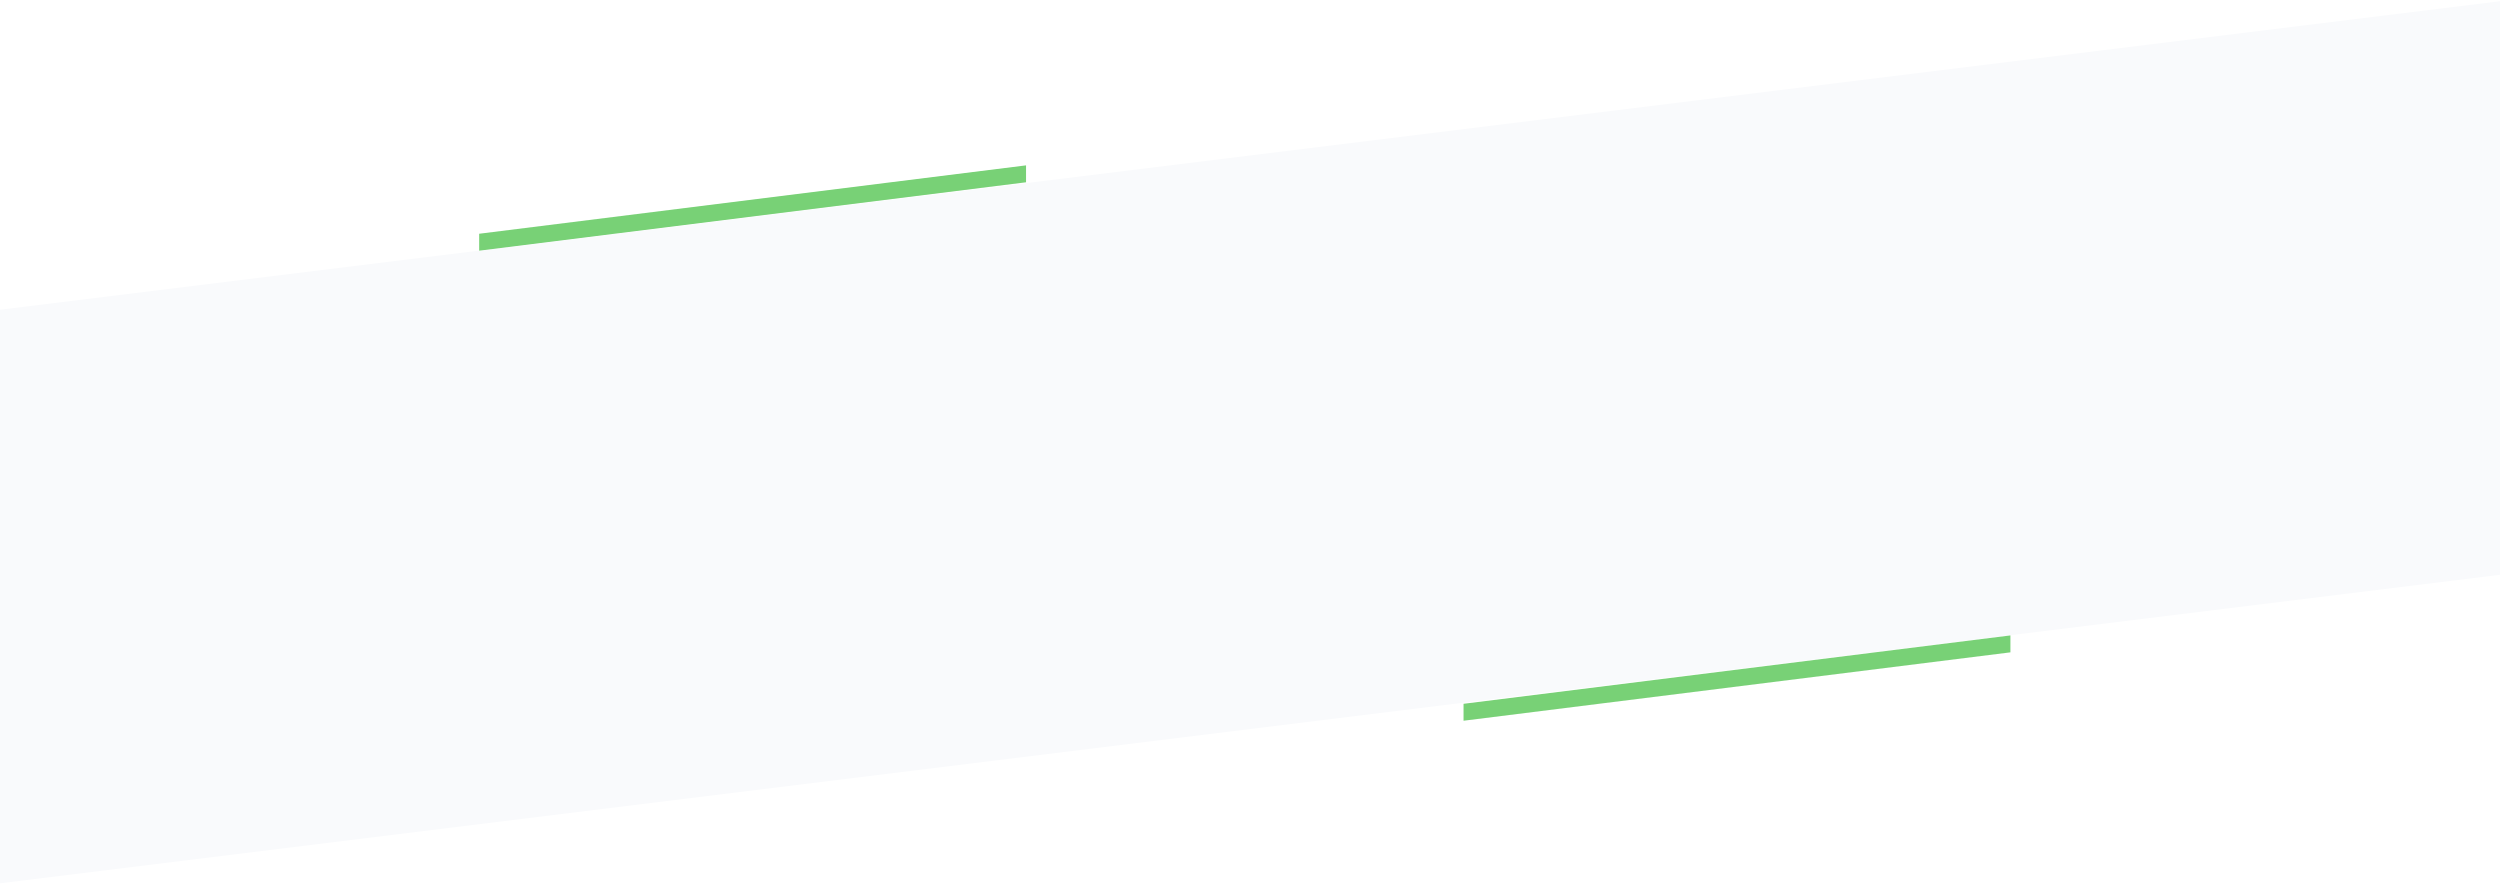
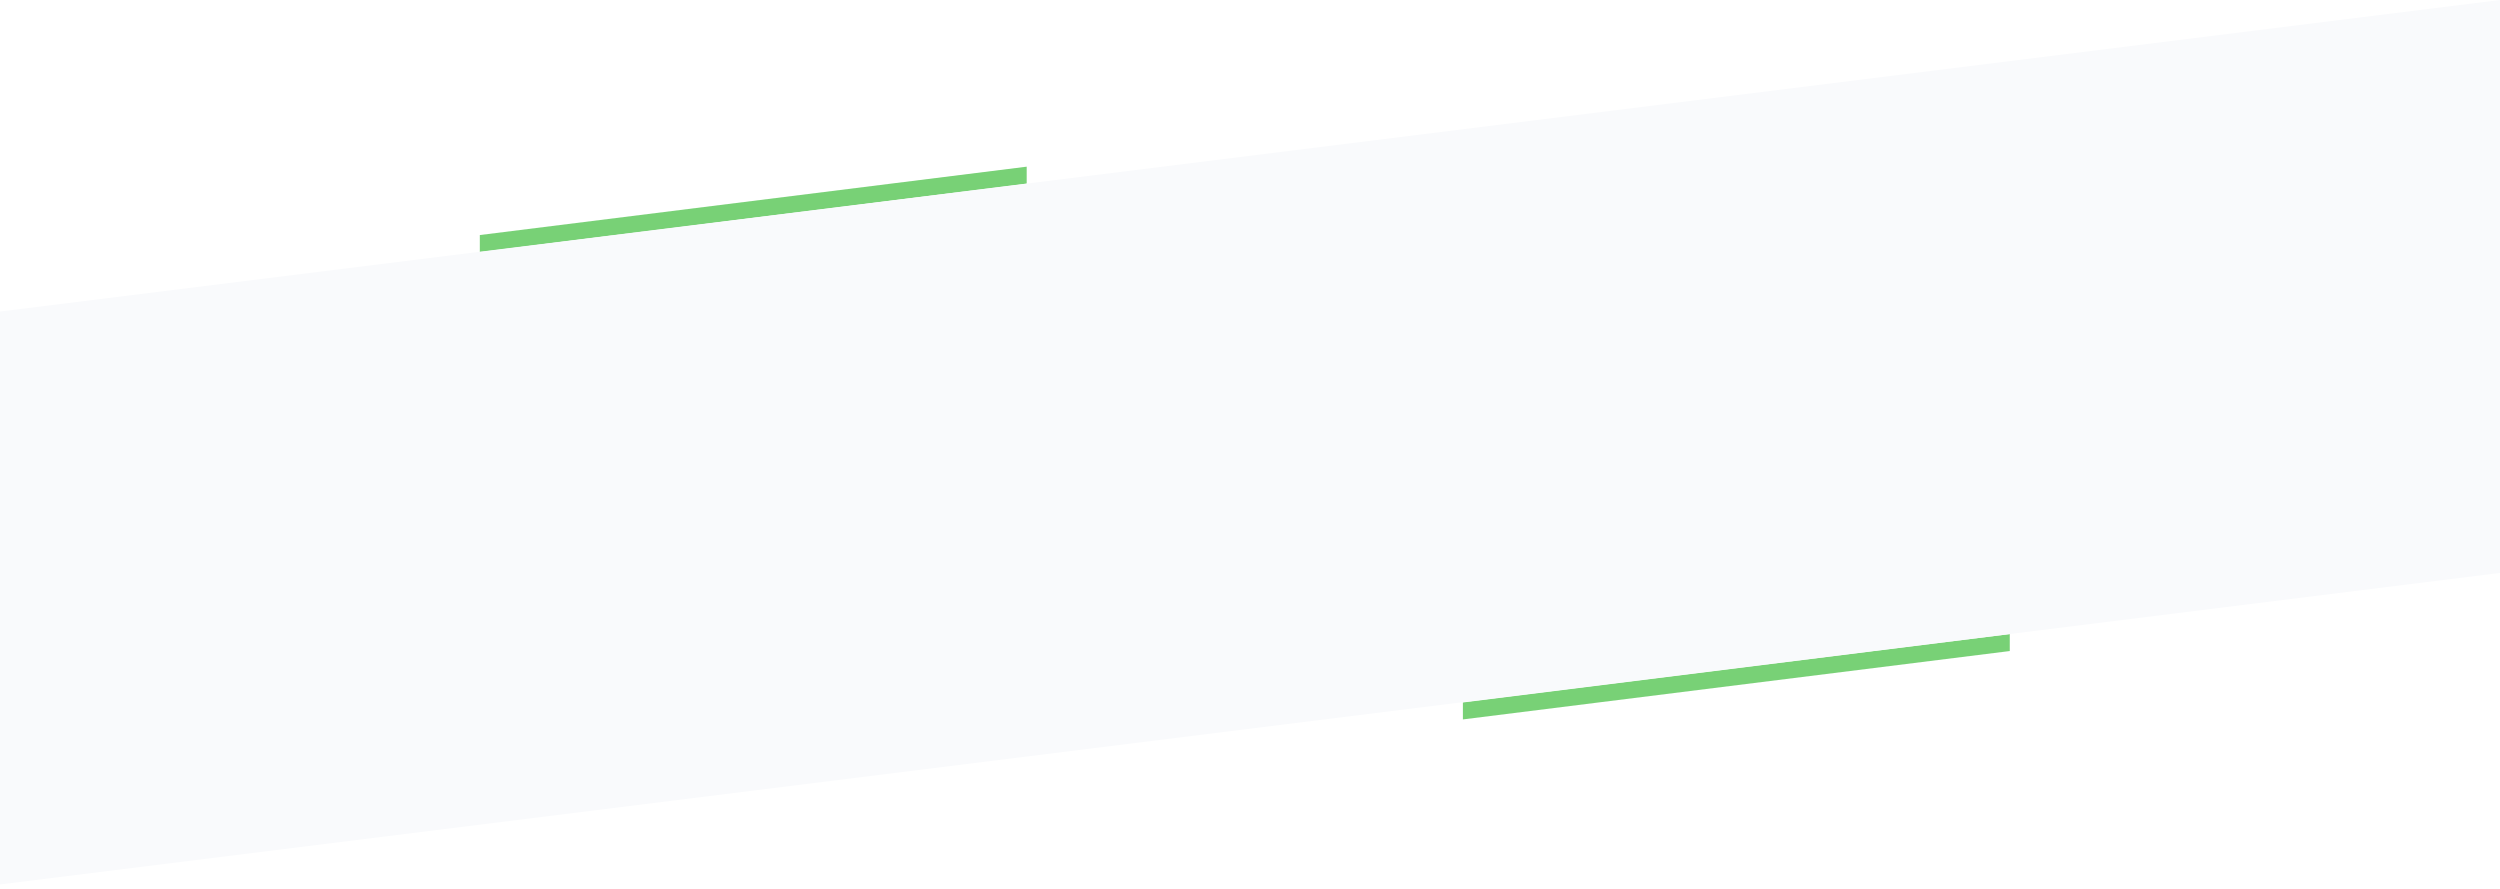
- <svg xmlns="http://www.w3.org/2000/svg" width="1920" height="679" viewBox="0 0 1920 679" fill="none">
-   <path d="M-1 238L1923.5 0.5V441L-1 678.5V238Z" fill="#F9FAFC" />
-   <path d="M368 179.517L788 127V140L368 192.517V179.517Z" fill="#78D176" />
-   <path d="M1124 540.517L1544 488V501L1124 553.517V540.517Z" fill="#78D176" />
+ <svg xmlns="http://www.w3.org/2000/svg" width="1920" height="682" viewBox="0 0 1920 682" fill="none">
+   <path d="M368.5 180.517L788.5 128V141L368.5 193.517V180.517Z" fill="#78D176" />
+   <path d="M1123.5 539.517L1543.5 487V500L1123.5 552.517V539.517Z" fill="#78D176" />
+   <path d="M-18 241.5L1920 0V440L-18 681.5V241.5Z" fill="#F9FAFC" />
</svg>
